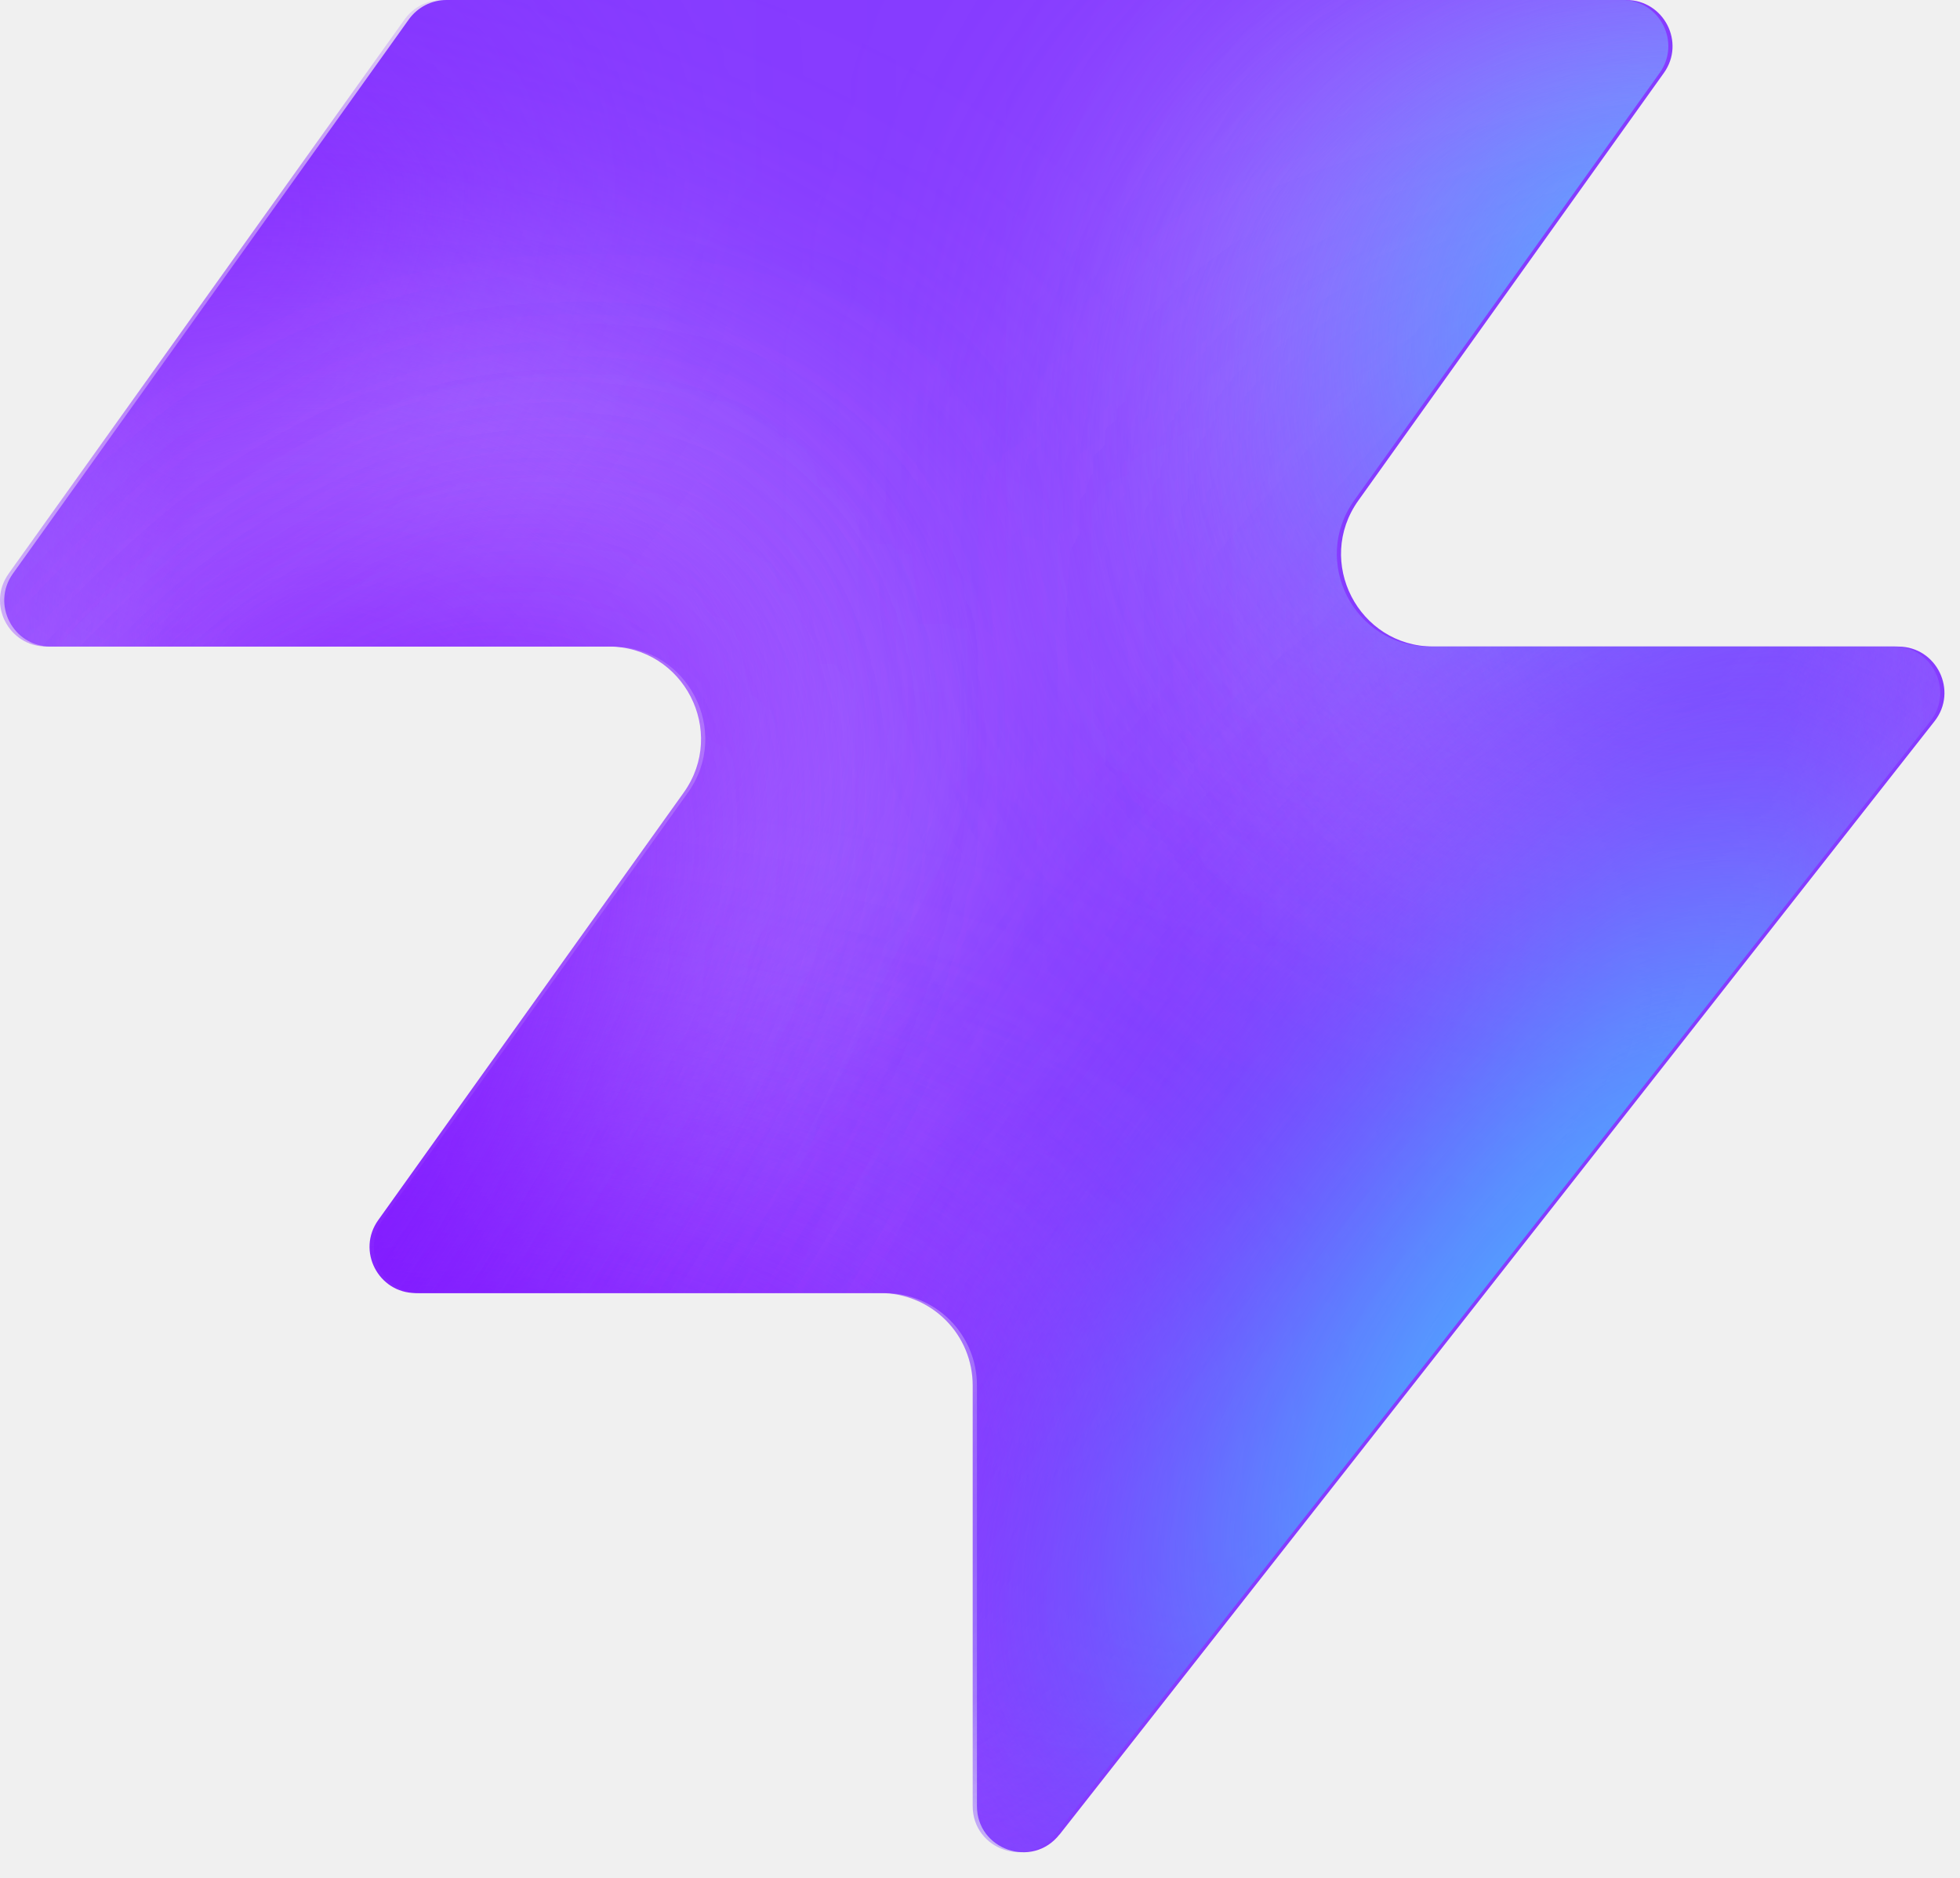
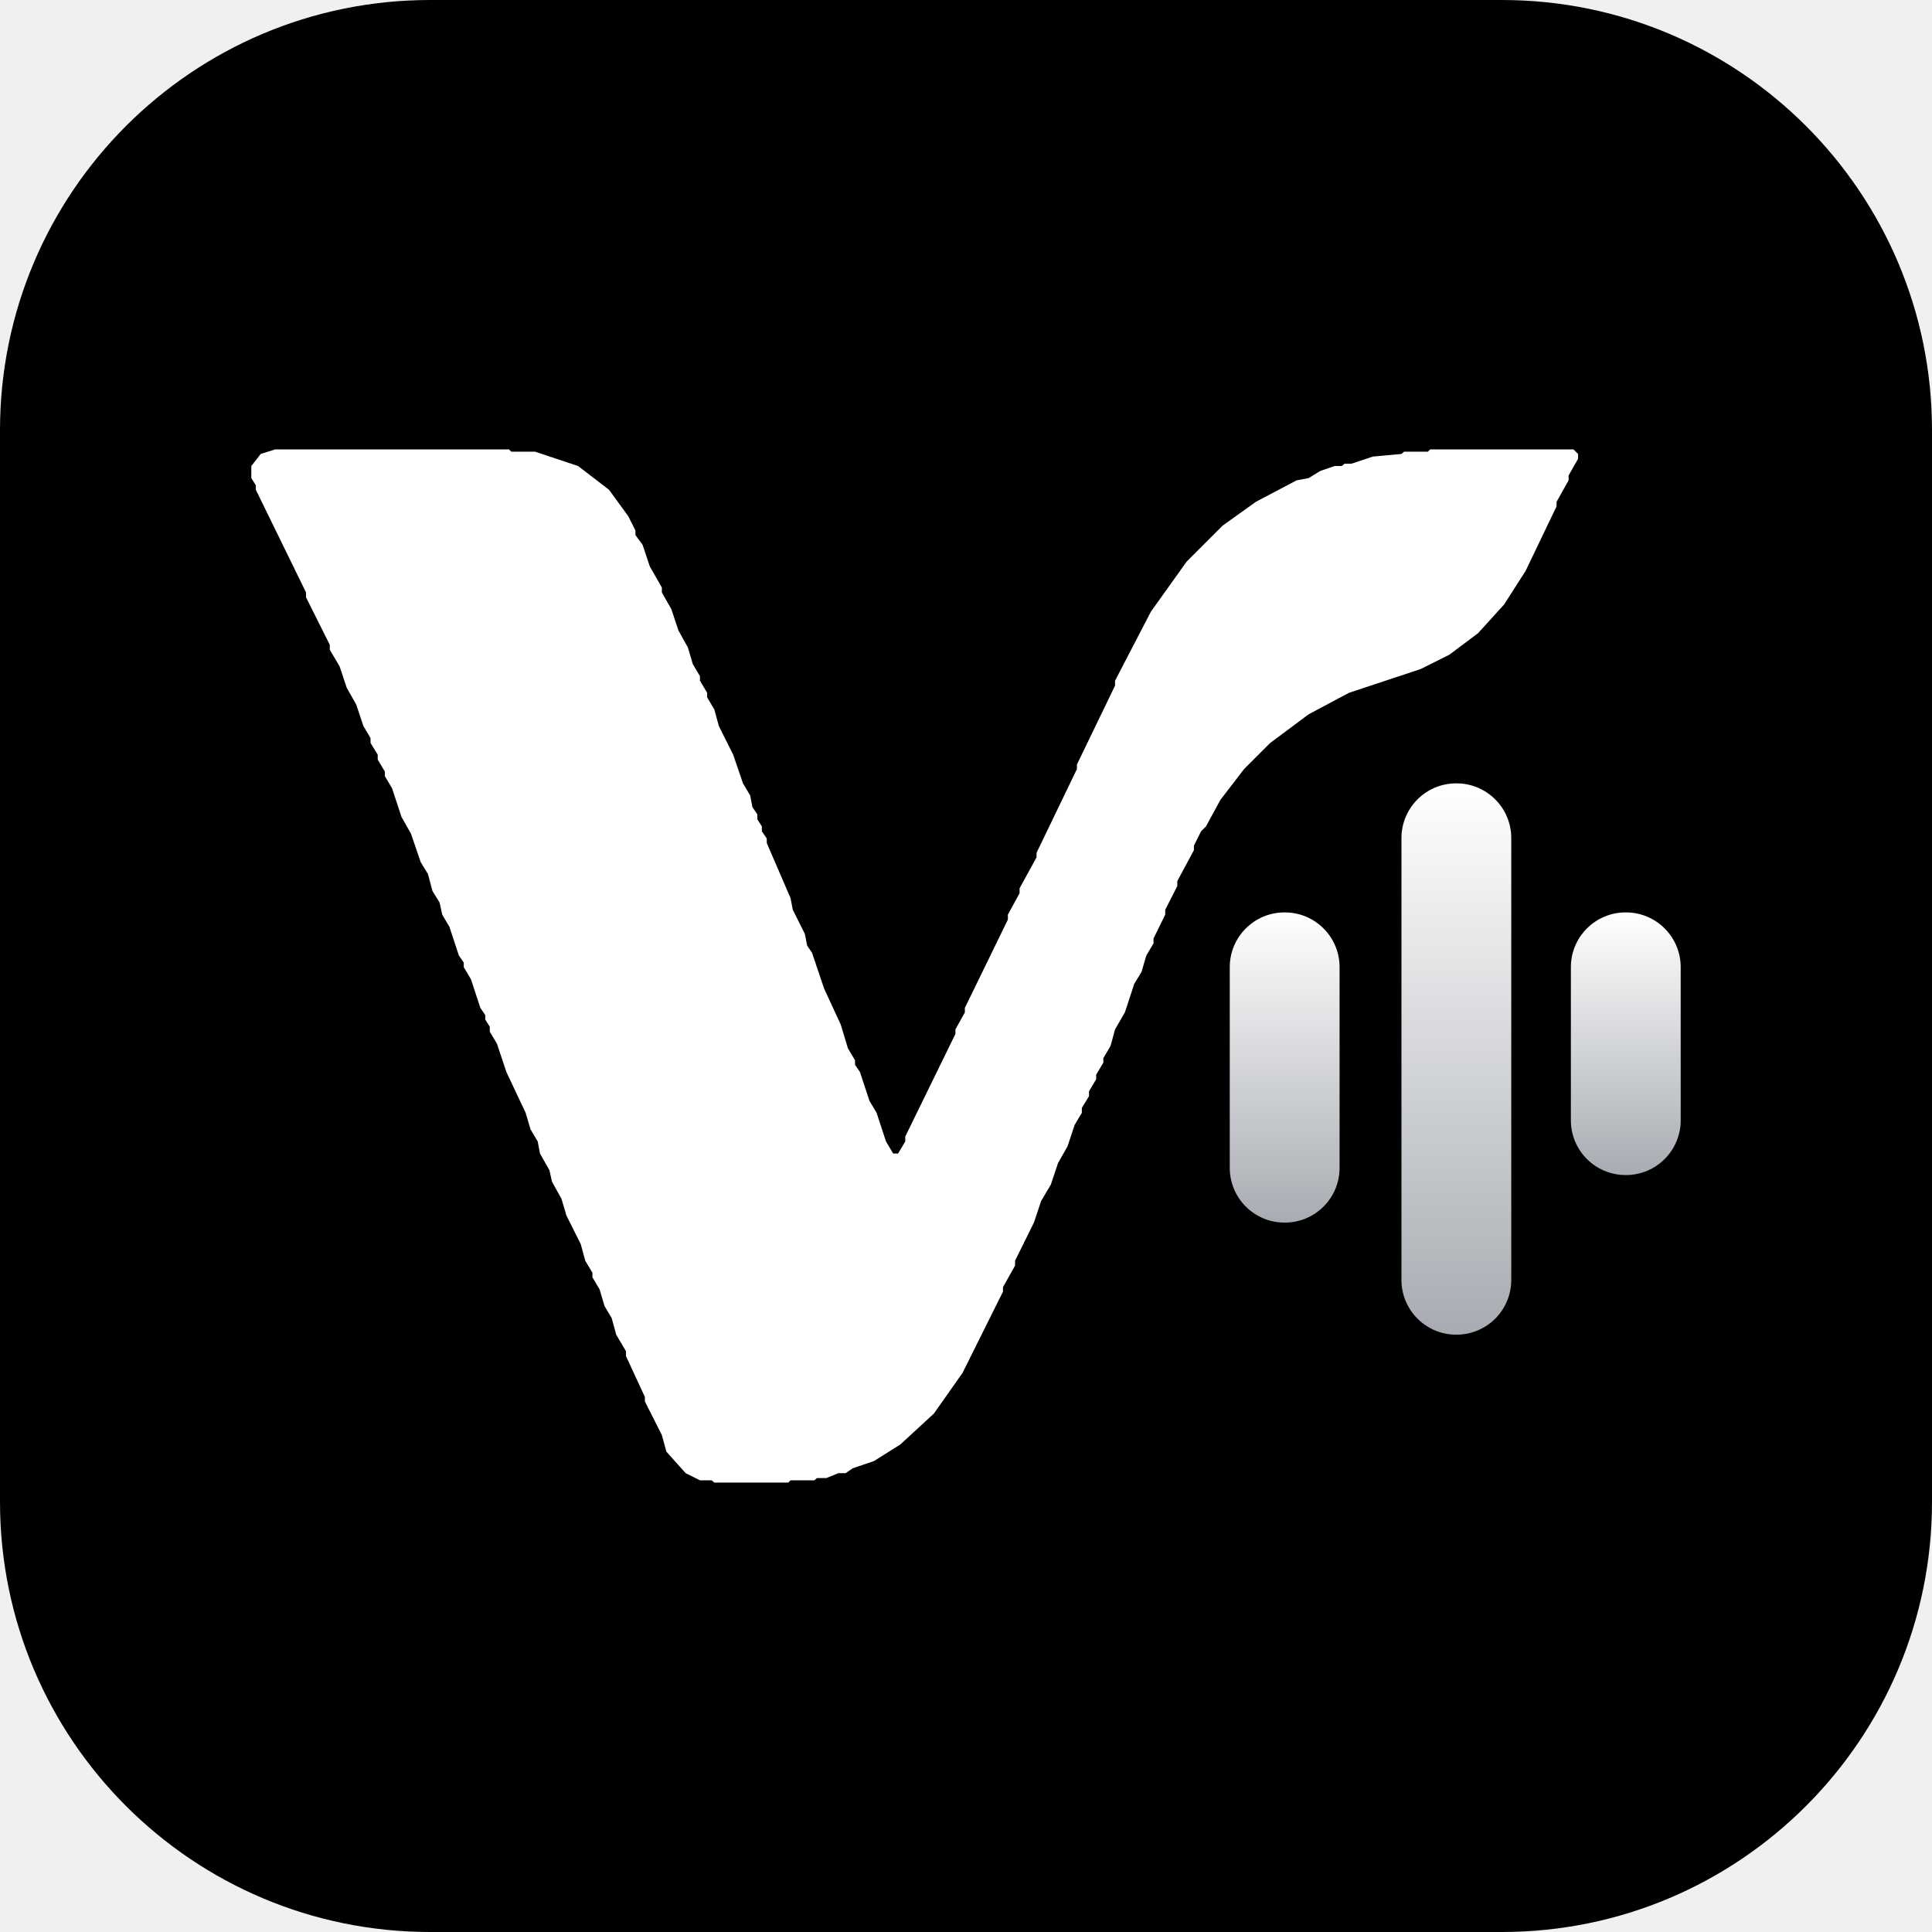
- <svg xmlns="http://www.w3.org/2000/svg" width="48" height="46" fill="none" viewBox="0 0 48 46">
-   <path fill="#863bff" d="M25.946 44.938c-.664.845-2.021.375-2.021-.698V33.937a2.26 2.26 0 0 0-2.262-2.262H10.287c-.92 0-1.456-1.04-.92-1.788l7.48-10.471c1.07-1.497 0-3.578-1.842-3.578H1.237c-.92 0-1.456-1.04-.92-1.788L10.013.474c.214-.297.556-.474.92-.474h28.894c.92 0 1.456 1.04.92 1.788l-7.48 10.471c-1.07 1.498 0 3.579 1.842 3.579h11.377c.943 0 1.473 1.088.89 1.83L25.947 44.94z" style="fill:#863bff;fill:color(display-p3 .525 .23 1);fill-opacity:1" />
-   <mask id="a" width="48" height="46" x="0" y="0" maskUnits="userSpaceOnUse" style="mask-type:alpha">
-     <path fill="#000" d="M25.842 44.938c-.664.844-2.021.375-2.021-.698V33.937a2.26 2.26 0 0 0-2.262-2.262H10.183c-.92 0-1.456-1.04-.92-1.788l7.48-10.471c1.07-1.498 0-3.579-1.842-3.579H1.133c-.92 0-1.456-1.04-.92-1.787L9.91.473c.214-.297.556-.474.92-.474h28.894c.92 0 1.456 1.04.92 1.788l-7.48 10.471c-1.07 1.498 0 3.578 1.842 3.578h11.377c.943 0 1.473 1.088.89 1.832L25.843 44.94z" style="fill:#000;fill-opacity:1" />
-   </mask>
-   <g mask="url(#a)">
-     <g filter="url(#b)">
-       <ellipse cx="5.508" cy="14.704" fill="#ede6ff" rx="5.508" ry="14.704" style="fill:#ede6ff;fill:color(display-p3 .927 .903 1);fill-opacity:1" transform="matrix(.00324 1 1 -.00324 -4.47 31.516)" />
-     </g>
-     <g filter="url(#c)">
-       <ellipse cx="10.399" cy="29.851" fill="#ede6ff" rx="10.399" ry="29.851" style="fill:#ede6ff;fill:color(display-p3 .927 .903 1);fill-opacity:1" transform="matrix(.00324 1 1 -.00324 -39.328 7.883)" />
-     </g>
-     <g filter="url(#d)">
-       <ellipse cx="5.508" cy="30.487" fill="#7e14ff" rx="5.508" ry="30.487" style="fill:#7e14ff;fill:color(display-p3 .492 .077 1);fill-opacity:1" transform="rotate(89.814 -25.913 -14.639)scale(1 -1)" />
-     </g>
-     <g filter="url(#e)">
-       <ellipse cx="5.508" cy="30.599" fill="#7e14ff" rx="5.508" ry="30.599" style="fill:#7e14ff;fill:color(display-p3 .492 .077 1);fill-opacity:1" transform="rotate(89.814 -32.644 -3.334)scale(1 -1)" />
-     </g>
-     <g filter="url(#f)">
-       <ellipse cx="5.508" cy="30.599" fill="#7e14ff" rx="5.508" ry="30.599" style="fill:#7e14ff;fill:color(display-p3 .492 .077 1);fill-opacity:1" transform="matrix(.00324 1 1 -.00324 -34.34 30.47)" />
-     </g>
-     <g filter="url(#g)">
-       <ellipse cx="14.072" cy="22.078" fill="#ede6ff" rx="14.072" ry="22.078" style="fill:#ede6ff;fill:color(display-p3 .927 .903 1);fill-opacity:1" transform="rotate(93.35 24.506 48.493)scale(-1 1)" />
-     </g>
-     <g filter="url(#h)">
-       <ellipse cx="3.47" cy="21.501" fill="#7e14ff" rx="3.47" ry="21.501" style="fill:#7e14ff;fill:color(display-p3 .492 .077 1);fill-opacity:1" transform="rotate(89.009 28.708 47.59)scale(-1 1)" />
-     </g>
-     <g filter="url(#i)">
-       <ellipse cx="3.47" cy="21.501" fill="#7e14ff" rx="3.47" ry="21.501" style="fill:#7e14ff;fill:color(display-p3 .492 .077 1);fill-opacity:1" transform="rotate(89.009 28.708 47.59)scale(-1 1)" />
-     </g>
-     <g filter="url(#j)">
-       <ellipse cx=".387" cy="8.972" fill="#7e14ff" rx="4.407" ry="29.108" style="fill:#7e14ff;fill:color(display-p3 .492 .077 1);fill-opacity:1" transform="rotate(39.51 .387 8.972)" />
-     </g>
-     <g filter="url(#k)">
-       <ellipse cx="47.523" cy="-6.092" fill="#7e14ff" rx="4.407" ry="29.108" style="fill:#7e14ff;fill:color(display-p3 .492 .077 1);fill-opacity:1" transform="rotate(37.892 47.523 -6.092)" />
-     </g>
-     <g filter="url(#l)">
-       <ellipse cx="41.412" cy="6.333" fill="#47bfff" rx="5.971" ry="9.665" style="fill:#47bfff;fill:color(display-p3 .28 .748 1);fill-opacity:1" transform="rotate(37.892 41.412 6.333)" />
-     </g>
-     <g filter="url(#m)">
-       <ellipse cx="-1.879" cy="38.332" fill="#7e14ff" rx="4.407" ry="29.108" style="fill:#7e14ff;fill:color(display-p3 .492 .077 1);fill-opacity:1" transform="rotate(37.892 -1.88 38.332)" />
-     </g>
-     <g filter="url(#n)">
-       <ellipse cx="-1.879" cy="38.332" fill="#7e14ff" rx="4.407" ry="29.108" style="fill:#7e14ff;fill:color(display-p3 .492 .077 1);fill-opacity:1" transform="rotate(37.892 -1.88 38.332)" />
-     </g>
-     <g filter="url(#o)">
-       <ellipse cx="35.651" cy="29.907" fill="#7e14ff" rx="4.407" ry="29.108" style="fill:#7e14ff;fill:color(display-p3 .492 .077 1);fill-opacity:1" transform="rotate(37.892 35.651 29.907)" />
-     </g>
-     <g filter="url(#p)">
-       <ellipse cx="38.418" cy="32.4" fill="#47bfff" rx="5.971" ry="15.297" style="fill:#47bfff;fill:color(display-p3 .28 .748 1);fill-opacity:1" transform="rotate(37.892 38.418 32.4)" />
-     </g>
-   </g>
+ <svg xmlns="http://www.w3.org/2000/svg" viewBox="0 0 512 512" width="100%" height="100%">
  <defs>
-     <filter id="b" width="60.045" height="41.654" x="-19.77" y="16.149" color-interpolation-filters="sRGB" filterUnits="userSpaceOnUse">
-       <feFlood flood-opacity="0" result="BackgroundImageFix" />
-       <feBlend in="SourceGraphic" in2="BackgroundImageFix" result="shape" />
-       <feGaussianBlur result="effect1_foregroundBlur_2002_17158" stdDeviation="7.659" />
-     </filter>
-     <filter id="c" width="90.34" height="51.437" x="-54.613" y="-7.533" color-interpolation-filters="sRGB" filterUnits="userSpaceOnUse">
-       <feFlood flood-opacity="0" result="BackgroundImageFix" />
-       <feBlend in="SourceGraphic" in2="BackgroundImageFix" result="shape" />
-       <feGaussianBlur result="effect1_foregroundBlur_2002_17158" stdDeviation="7.659" />
-     </filter>
-     <filter id="d" width="79.355" height="29.4" x="-49.64" y="2.03" color-interpolation-filters="sRGB" filterUnits="userSpaceOnUse">
-       <feFlood flood-opacity="0" result="BackgroundImageFix" />
-       <feBlend in="SourceGraphic" in2="BackgroundImageFix" result="shape" />
-       <feGaussianBlur result="effect1_foregroundBlur_2002_17158" stdDeviation="4.596" />
-     </filter>
-     <filter id="e" width="79.579" height="29.4" x="-45.045" y="20.029" color-interpolation-filters="sRGB" filterUnits="userSpaceOnUse">
-       <feFlood flood-opacity="0" result="BackgroundImageFix" />
-       <feBlend in="SourceGraphic" in2="BackgroundImageFix" result="shape" />
-       <feGaussianBlur result="effect1_foregroundBlur_2002_17158" stdDeviation="4.596" />
-     </filter>
-     <filter id="f" width="79.579" height="29.4" x="-43.513" y="21.178" color-interpolation-filters="sRGB" filterUnits="userSpaceOnUse">
-       <feFlood flood-opacity="0" result="BackgroundImageFix" />
-       <feBlend in="SourceGraphic" in2="BackgroundImageFix" result="shape" />
-       <feGaussianBlur result="effect1_foregroundBlur_2002_17158" stdDeviation="4.596" />
-     </filter>
-     <filter id="g" width="74.749" height="58.852" x="15.756" y="-17.901" color-interpolation-filters="sRGB" filterUnits="userSpaceOnUse">
-       <feFlood flood-opacity="0" result="BackgroundImageFix" />
-       <feBlend in="SourceGraphic" in2="BackgroundImageFix" result="shape" />
-       <feGaussianBlur result="effect1_foregroundBlur_2002_17158" stdDeviation="7.659" />
-     </filter>
-     <filter id="h" width="61.377" height="25.362" x="23.548" y="2.284" color-interpolation-filters="sRGB" filterUnits="userSpaceOnUse">
-       <feFlood flood-opacity="0" result="BackgroundImageFix" />
-       <feBlend in="SourceGraphic" in2="BackgroundImageFix" result="shape" />
-       <feGaussianBlur result="effect1_foregroundBlur_2002_17158" stdDeviation="4.596" />
-     </filter>
-     <filter id="i" width="61.377" height="25.362" x="23.548" y="2.284" color-interpolation-filters="sRGB" filterUnits="userSpaceOnUse">
-       <feFlood flood-opacity="0" result="BackgroundImageFix" />
-       <feBlend in="SourceGraphic" in2="BackgroundImageFix" result="shape" />
-       <feGaussianBlur result="effect1_foregroundBlur_2002_17158" stdDeviation="4.596" />
-     </filter>
-     <filter id="j" width="56.045" height="63.649" x="-27.636" y="-22.853" color-interpolation-filters="sRGB" filterUnits="userSpaceOnUse">
-       <feFlood flood-opacity="0" result="BackgroundImageFix" />
-       <feBlend in="SourceGraphic" in2="BackgroundImageFix" result="shape" />
-       <feGaussianBlur result="effect1_foregroundBlur_2002_17158" stdDeviation="4.596" />
-     </filter>
-     <filter id="k" width="54.814" height="64.646" x="20.116" y="-38.415" color-interpolation-filters="sRGB" filterUnits="userSpaceOnUse">
-       <feFlood flood-opacity="0" result="BackgroundImageFix" />
-       <feBlend in="SourceGraphic" in2="BackgroundImageFix" result="shape" />
-       <feGaussianBlur result="effect1_foregroundBlur_2002_17158" stdDeviation="4.596" />
-     </filter>
-     <filter id="l" width="33.541" height="35.313" x="24.641" y="-11.323" color-interpolation-filters="sRGB" filterUnits="userSpaceOnUse">
-       <feFlood flood-opacity="0" result="BackgroundImageFix" />
-       <feBlend in="SourceGraphic" in2="BackgroundImageFix" result="shape" />
-       <feGaussianBlur result="effect1_foregroundBlur_2002_17158" stdDeviation="4.596" />
-     </filter>
-     <filter id="m" width="54.814" height="64.646" x="-29.286" y="6.009" color-interpolation-filters="sRGB" filterUnits="userSpaceOnUse">
-       <feFlood flood-opacity="0" result="BackgroundImageFix" />
-       <feBlend in="SourceGraphic" in2="BackgroundImageFix" result="shape" />
-       <feGaussianBlur result="effect1_foregroundBlur_2002_17158" stdDeviation="4.596" />
-     </filter>
-     <filter id="n" width="54.814" height="64.646" x="-29.286" y="6.009" color-interpolation-filters="sRGB" filterUnits="userSpaceOnUse">
-       <feFlood flood-opacity="0" result="BackgroundImageFix" />
-       <feBlend in="SourceGraphic" in2="BackgroundImageFix" result="shape" />
-       <feGaussianBlur result="effect1_foregroundBlur_2002_17158" stdDeviation="4.596" />
-     </filter>
-     <filter id="o" width="54.814" height="64.646" x="8.244" y="-2.416" color-interpolation-filters="sRGB" filterUnits="userSpaceOnUse">
-       <feFlood flood-opacity="0" result="BackgroundImageFix" />
-       <feBlend in="SourceGraphic" in2="BackgroundImageFix" result="shape" />
-       <feGaussianBlur result="effect1_foregroundBlur_2002_17158" stdDeviation="4.596" />
-     </filter>
-     <filter id="p" width="39.409" height="43.623" x="18.713" y="10.588" color-interpolation-filters="sRGB" filterUnits="userSpaceOnUse">
-       <feFlood flood-opacity="0" result="BackgroundImageFix" />
-       <feBlend in="SourceGraphic" in2="BackgroundImageFix" result="shape" />
-       <feGaussianBlur result="effect1_foregroundBlur_2002_17158" stdDeviation="4.596" />
-     </filter>
+     <linearGradient id="wave-grad" x1="0%" y1="0%" x2="0%" y2="100%">
+       <stop offset="0%" stop-color="#FFFFFF" />
+       <stop offset="100%" stop-color="#A8ACB2" />
+     </linearGradient>
  </defs>
+   <rect width="512" height="512" rx="114" fill="#000000" />
+   <path d="M 72.9 119.1 L 134.9 119.1 L 135.5 119.7 L 141.8 119.7 L 153.2 123.5 L 161.4 129.8 L 166.5 136.8 L 168.4 140.6 L 168.4 141.8 L 170.3 144.4 L 172.2 150.1 L 175.4 155.7 L 175.4 157.0 L 177.9 161.4 L 179.8 167.1 L 182.3 171.6 L 183.6 176.0 L 185.5 179.2 L 185.5 180.4 L 187.4 183.6 L 187.4 184.8 L 189.3 188.0 L 190.5 192.4 L 194.3 200.0 L 196.9 207.6 L 198.8 210.8 L 199.4 213.9 L 200.7 215.8 L 200.7 217.1 L 201.9 219.0 L 201.9 220.3 L 203.2 222.2 L 203.2 223.4 L 209.5 238.0 L 210.1 241.1 L 213.3 247.5 L 213.9 250.6 L 215.2 252.5 L 218.4 262.0 L 222.8 271.5 L 224.7 277.8 L 226.6 281.0 L 226.6 282.2 L 227.9 284.1 L 230.4 291.7 L 232.3 294.9 L 234.8 302.5 L 236.7 305.7 L 238.0 305.7 L 239.9 302.5 L 239.9 301.2 L 253.2 274.0 L 253.2 272.8 L 255.7 268.3 L 255.7 267.1 L 267.1 243.7 L 267.1 242.4 L 270.2 236.7 L 270.2 235.4 L 274.7 227.2 L 274.7 226.0 L 285.4 203.8 L 285.4 202.6 L 295.5 181.7 L 295.5 180.4 L 305.0 162.1 L 314.5 148.8 L 324.0 139.3 L 332.8 133.0 L 343.6 127.3 L 346.8 126.7 L 349.9 124.8 L 353.7 123.5 L 355.6 123.5 L 356.3 122.9 L 358.1 122.9 L 363.8 121.0 L 371.4 120.3 L 372.1 119.7 L 378.4 119.7 L 379.0 119.1 L 417.0 119.1 L 418.2 120.3 L 418.2 121.6 L 415.7 126.0 L 415.7 127.3 L 412.5 133.0 L 412.5 134.2 L 404.3 151.3 L 398.6 160.2 L 391.7 167.8 L 384.1 173.5 L 376.5 177.3 L 357.5 183.6 L 346.8 189.3 L 336.6 196.9 L 329.7 203.8 L 323.4 212.0 L 319.6 219.0 L 318.3 220.3 L 316.4 224.1 L 316.4 225.3 L 312.0 233.5 L 312.0 234.8 L 308.8 241.1 L 308.8 242.4 L 305.7 248.7 L 305.7 250.0 L 303.8 253.2 L 302.5 257.6 L 300.6 260.7 L 298.1 268.3 L 295.5 272.8 L 294.3 277.2 L 292.4 280.4 L 292.4 281.6 L 290.5 284.8 L 290.5 286.0 L 288.6 289.2 L 288.6 290.5 L 286.7 293.6 L 286.7 294.9 L 284.8 298.1 L 282.9 303.8 L 280.4 308.2 L 278.5 313.9 L 275.9 318.3 L 274.0 324.0 L 269.0 334.1 L 269.0 335.4 L 265.8 341.1 L 265.8 342.3 L 255.1 363.8 L 247.5 374.6 L 238.6 382.8 L 231.6 387.2 L 226.0 389.1 L 224.1 390.4 L 222.2 390.4 L 219.0 391.7 L 216.5 391.7 L 215.8 392.3 L 209.5 392.3 L 208.9 392.9 L 189.3 392.9 L 188.6 392.3 L 185.5 392.3 L 181.7 390.4 L 176.6 384.7 L 175.4 380.3 L 170.9 371.4 L 170.9 370.2 L 165.9 359.4 L 165.9 358.1 L 163.3 353.7 L 162.1 349.3 L 160.2 346.1 L 158.9 341.7 L 157.0 338.5 L 157.0 337.3 L 155.1 334.1 L 153.9 329.7 L 150.1 322.1 L 148.8 317.7 L 146.3 313.2 L 145.6 310.1 L 143.1 305.7 L 142.5 302.5 L 140.6 299.3 L 139.3 294.9 L 134.2 284.1 L 131.7 276.6 L 129.8 273.4 L 129.8 272.1 L 128.6 270.2 L 128.6 269.0 L 127.3 267.1 L 124.8 259.5 L 122.9 256.3 L 122.9 255.1 L 121.6 253.2 L 119.1 245.6 L 117.2 242.4 L 116.5 239.2 L 114.6 236.1 L 113.4 231.6 L 111.5 228.5 L 108.9 220.9 L 106.4 216.5 L 103.9 208.9 L 102.0 205.7 L 102.0 204.5 L 100.1 201.3 L 100.1 200.0 L 98.2 196.9 L 98.2 195.6 L 96.3 192.4 L 94.4 186.7 L 91.9 182.3 L 90.0 176.6 L 87.4 172.2 L 87.4 170.9 L 81.1 158.3 L 81.1 157.0 L 67.8 129.8 L 67.8 128.6 L 66.6 126.7 L 66.6 123.5 L 69.1 120.3 L 72.9 119.1 Z" fill="#FFFFFF" />
+   <rect x="325.9" y="241.8" width="29.1" height="82.2" rx="14.5" fill="url(#wave-grad)" />
+   <rect x="371.4" y="207.6" width="29.1" height="146.1" rx="14.5" fill="url(#wave-grad)" />
+   <rect x="416.3" y="241.8" width="29.1" height="69.6" rx="14.5" fill="url(#wave-grad)" />
</svg>
